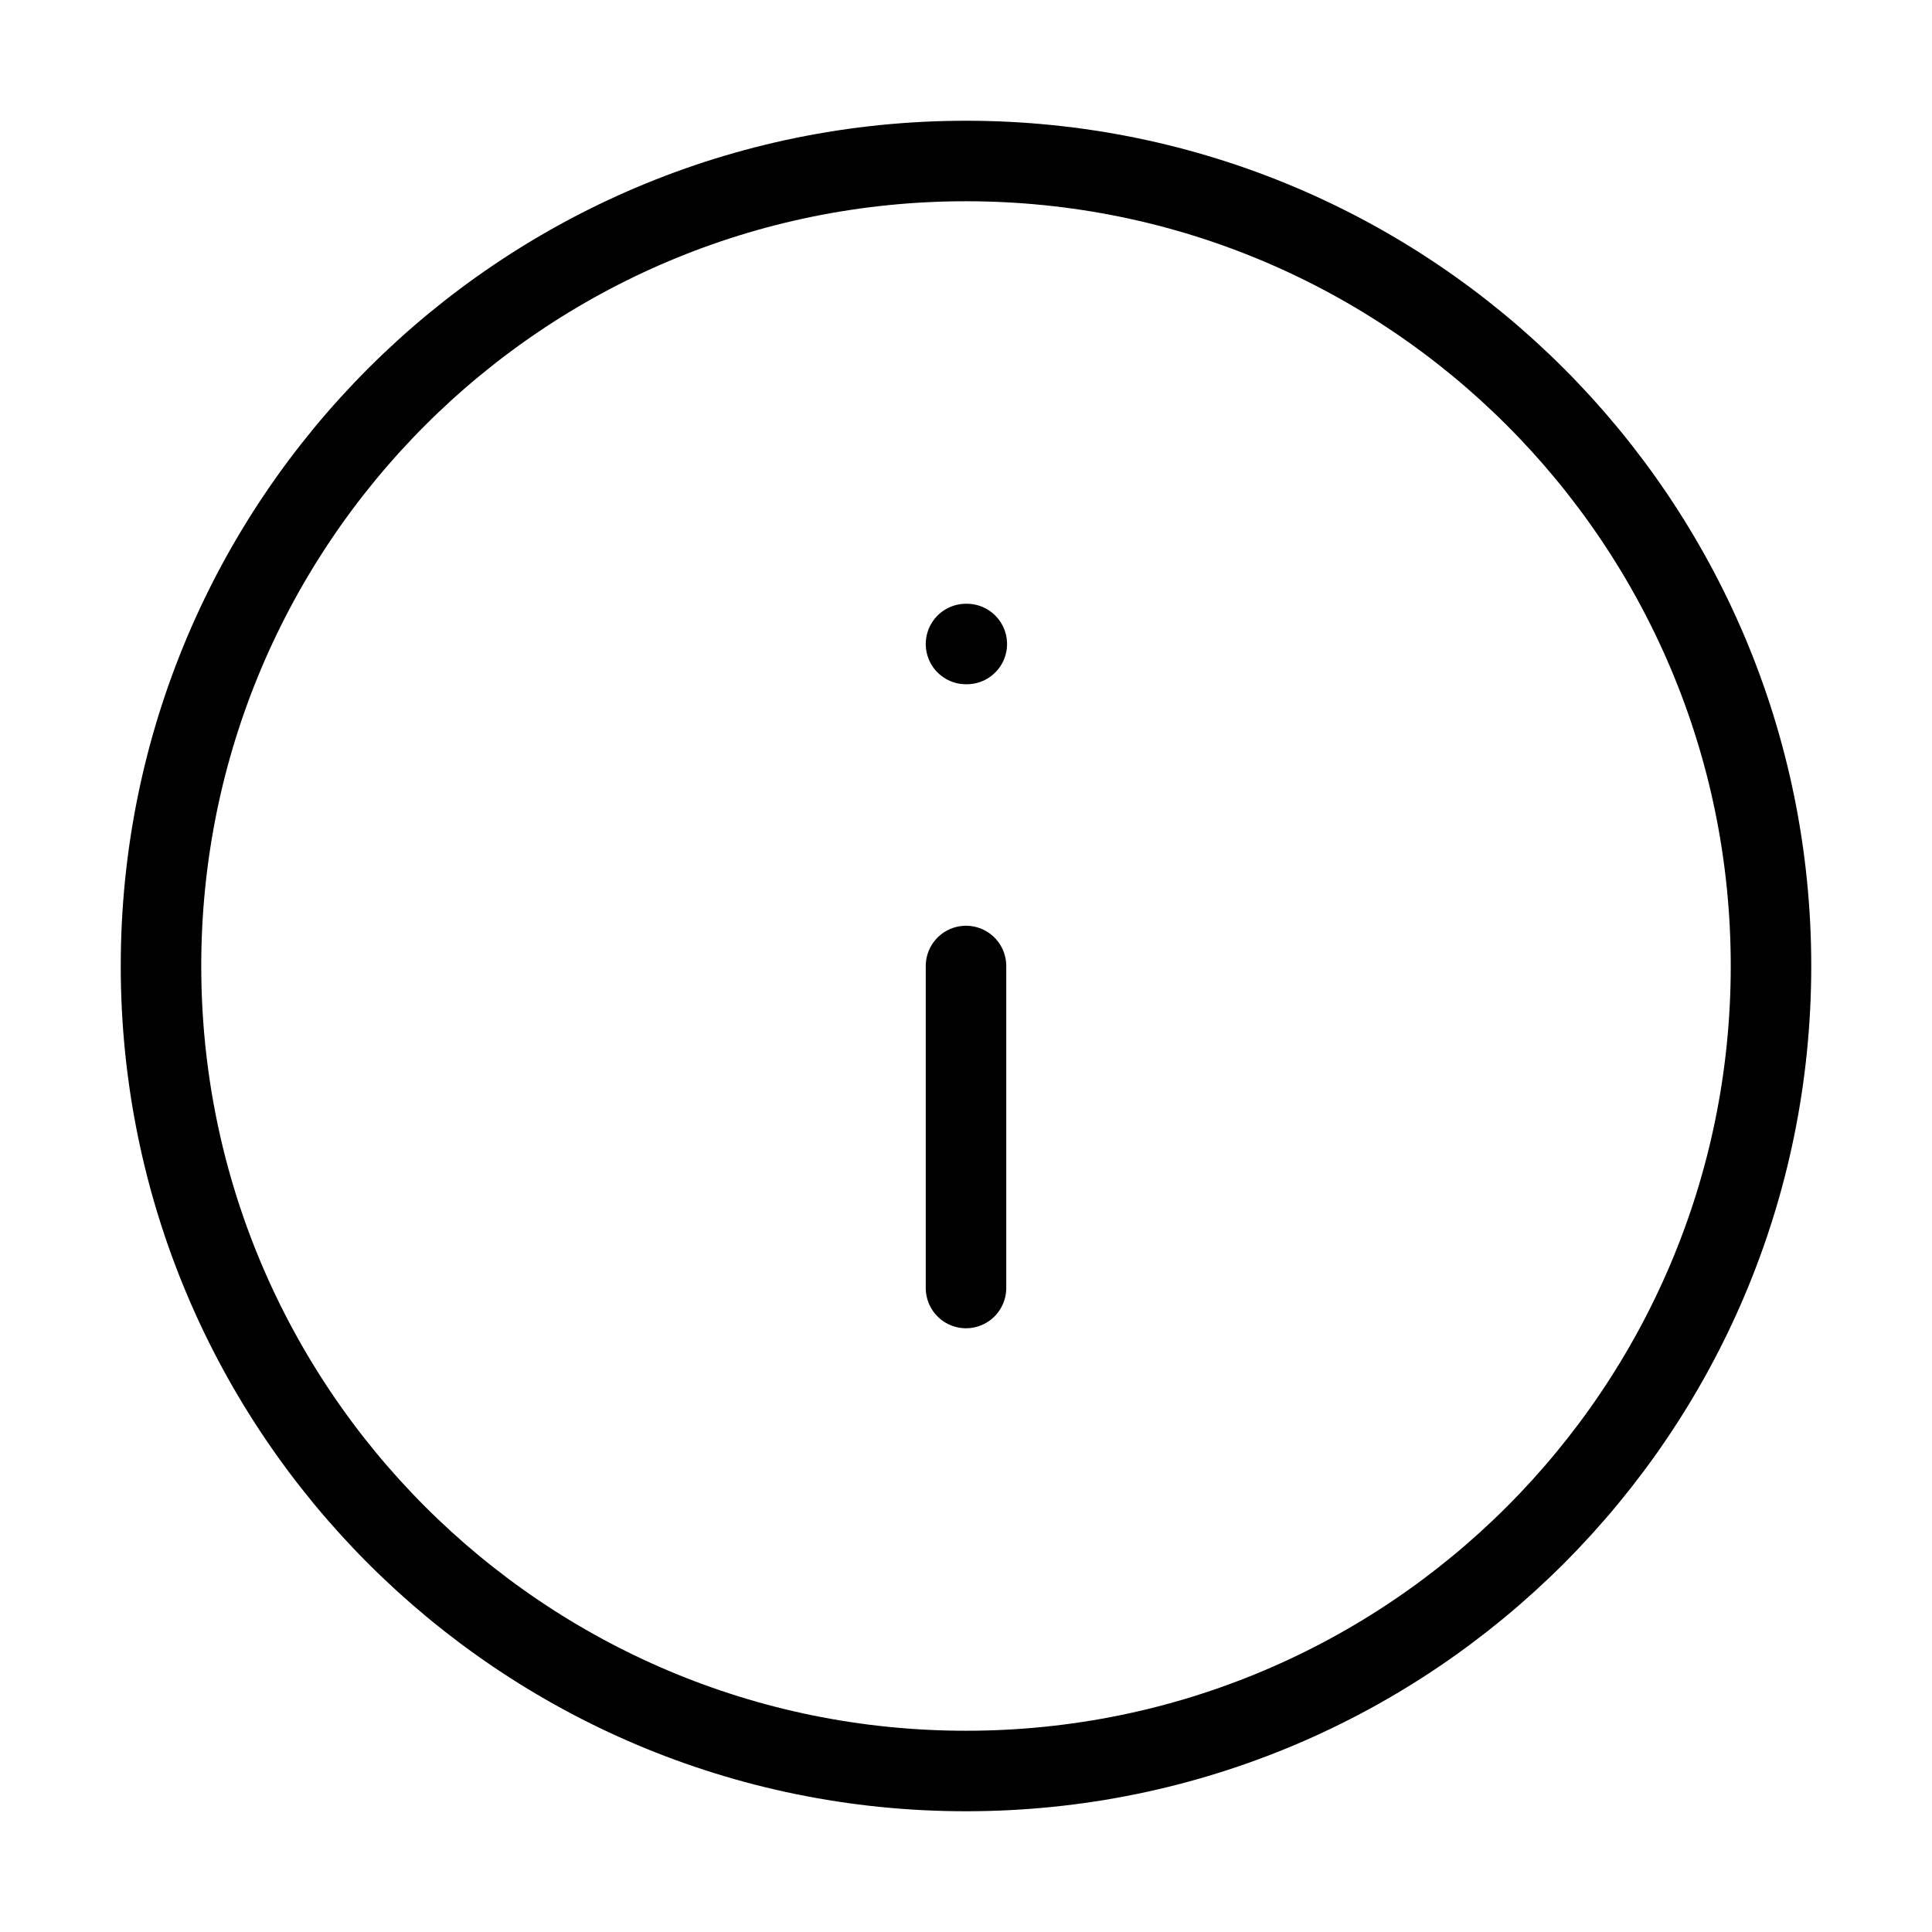
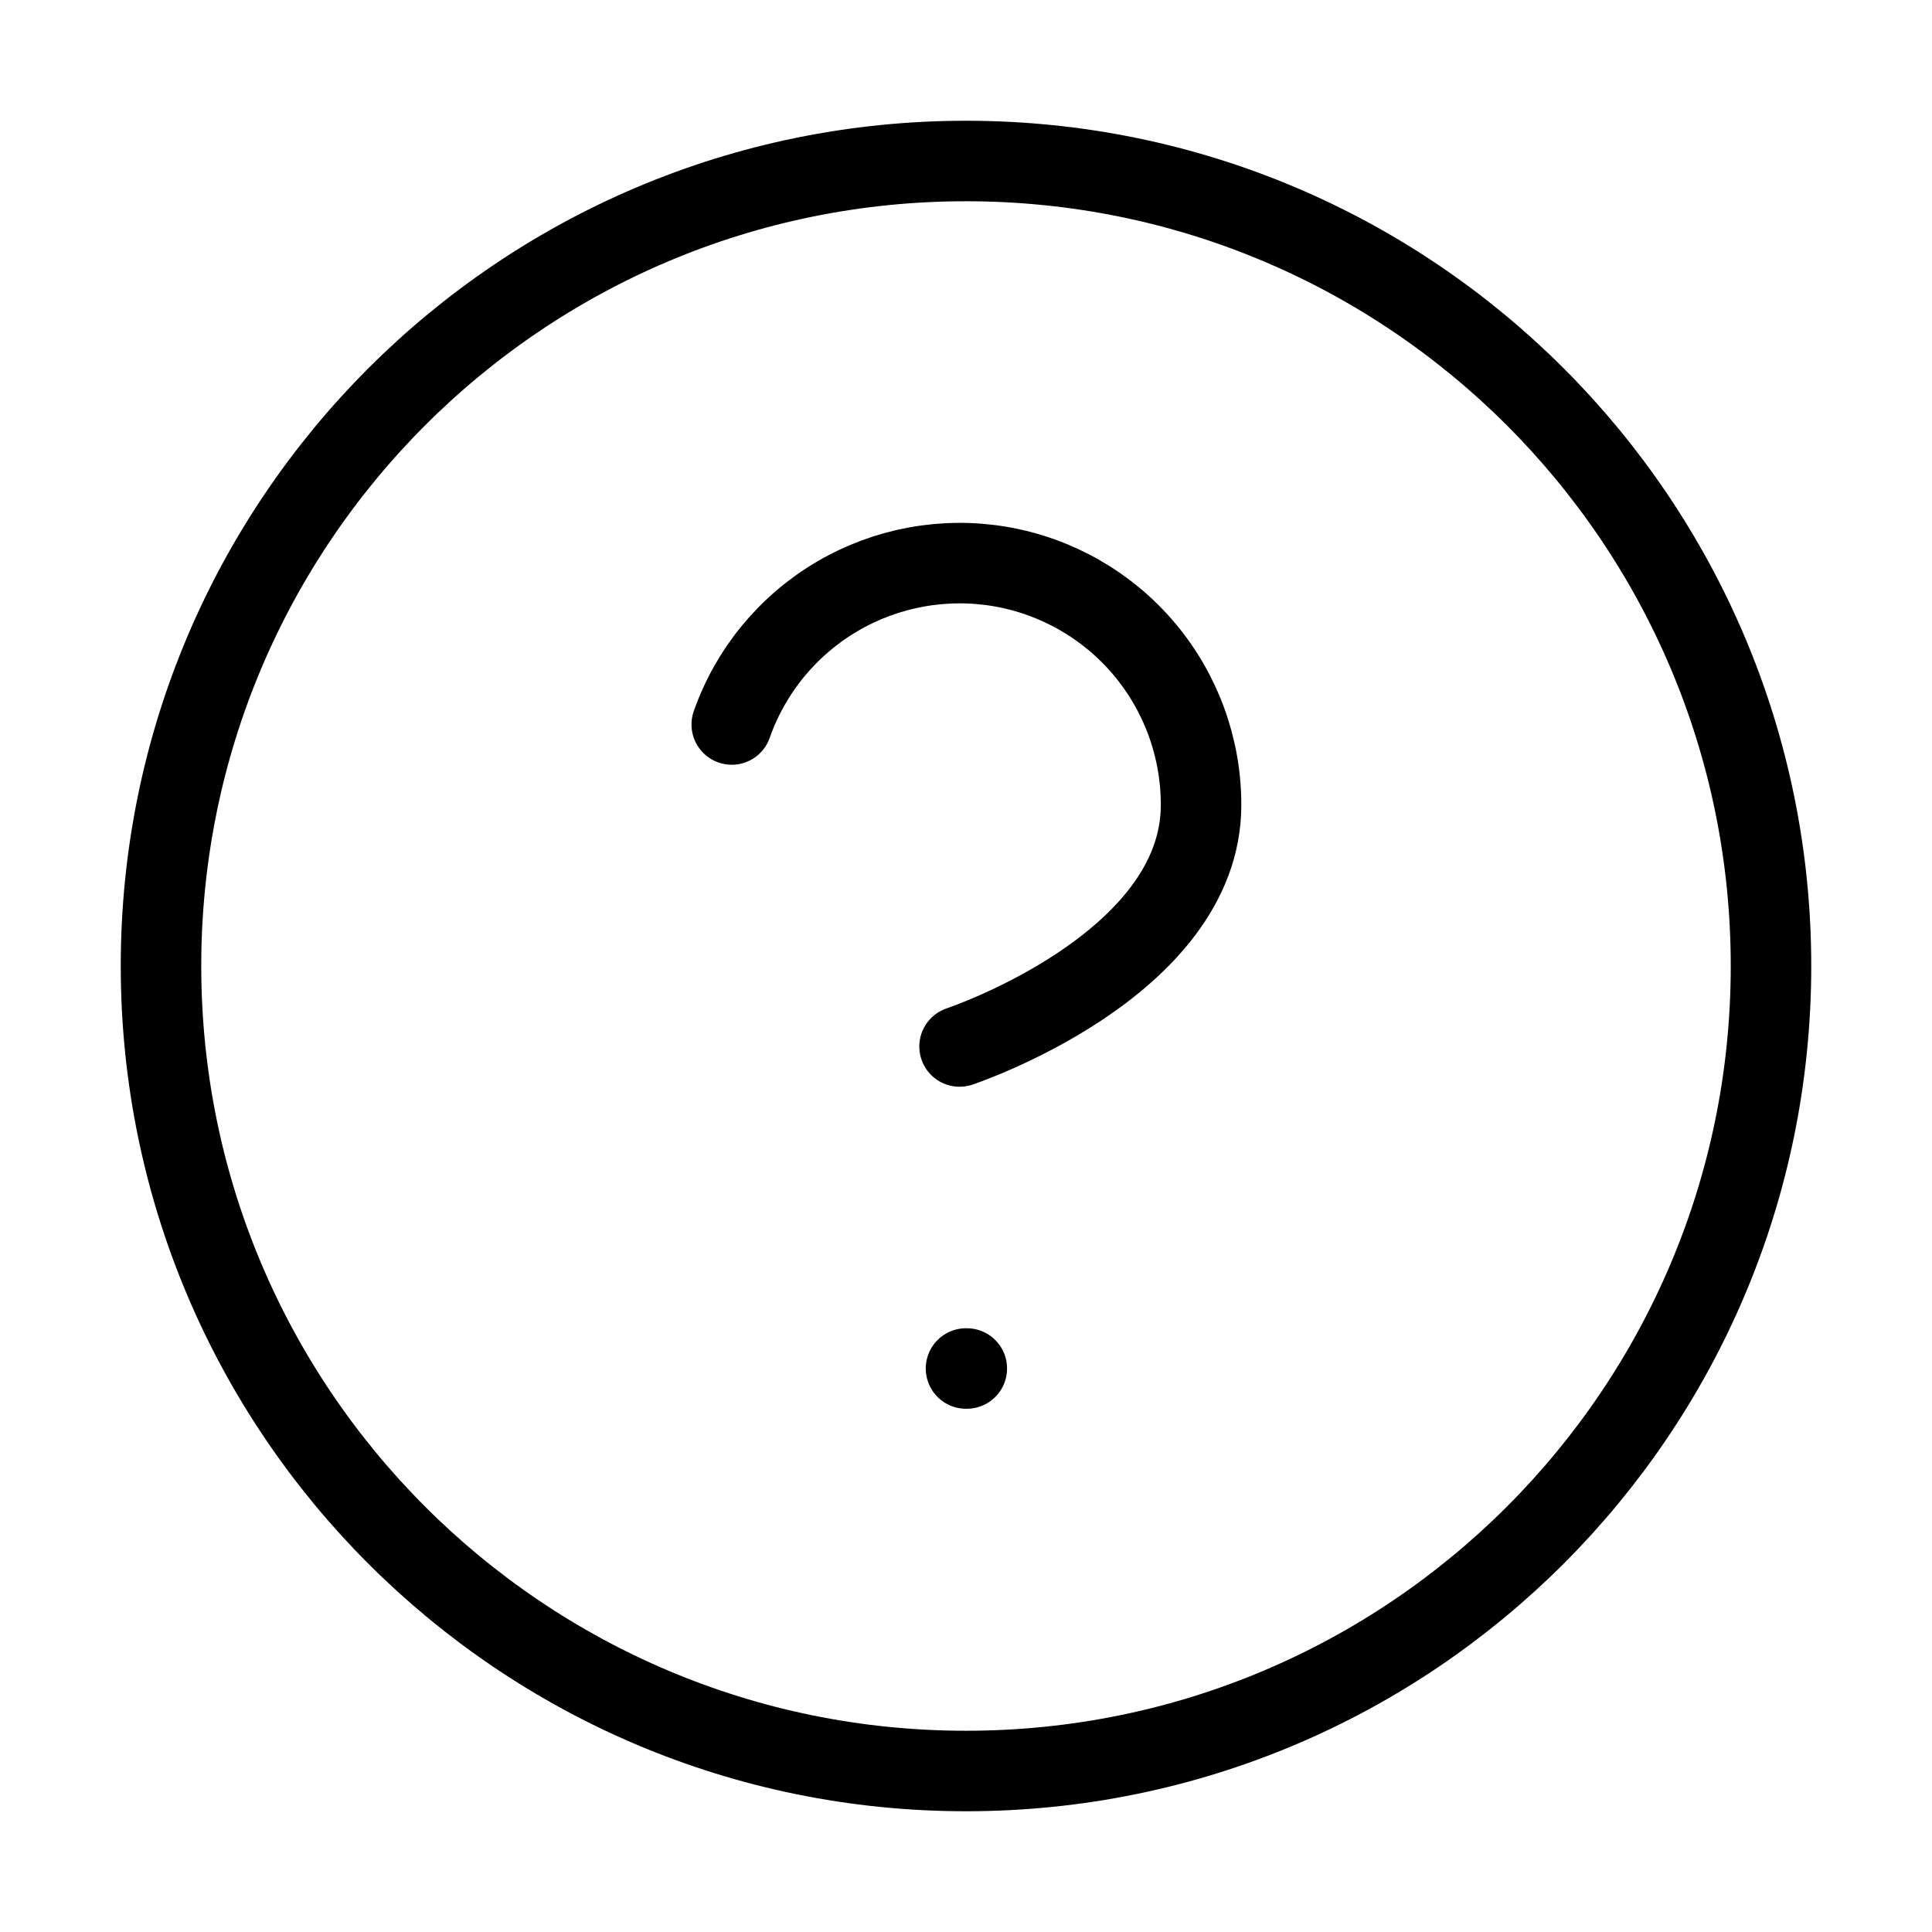
<svg xmlns="http://www.w3.org/2000/svg" width="24" height="24" viewBox="0 0 24 24" fill="none">
  <path d="M12 22C17.523 22 22 17.523 22 12C22 6.477 17.523 2 12 2C6.477 2 2 6.477 2 12C2 17.523 6.477 22 12 22Z" stroke="black" stroke-linecap="round" stroke-linejoin="round" />
-   <path d="M12 16V12" stroke="black" stroke-linecap="round" stroke-linejoin="round" />
-   <path d="M12 8H12.01" stroke="black" stroke-linecap="round" stroke-linejoin="round" />
+   <path d="M9.09 9C9.325 8.331 9.789 7.768 10.4 7.409C11.011 7.05 11.729 6.919 12.427 7.038C13.125 7.158 13.759 7.521 14.215 8.063C14.671 8.605 14.921 9.291 14.92 10C14.92 12 11.92 13 11.92 13" stroke="black" stroke-linecap="round" stroke-linejoin="round" />
+   <path d="M12 17H12.01" stroke="black" stroke-linecap="round" stroke-linejoin="round" />
</svg>
